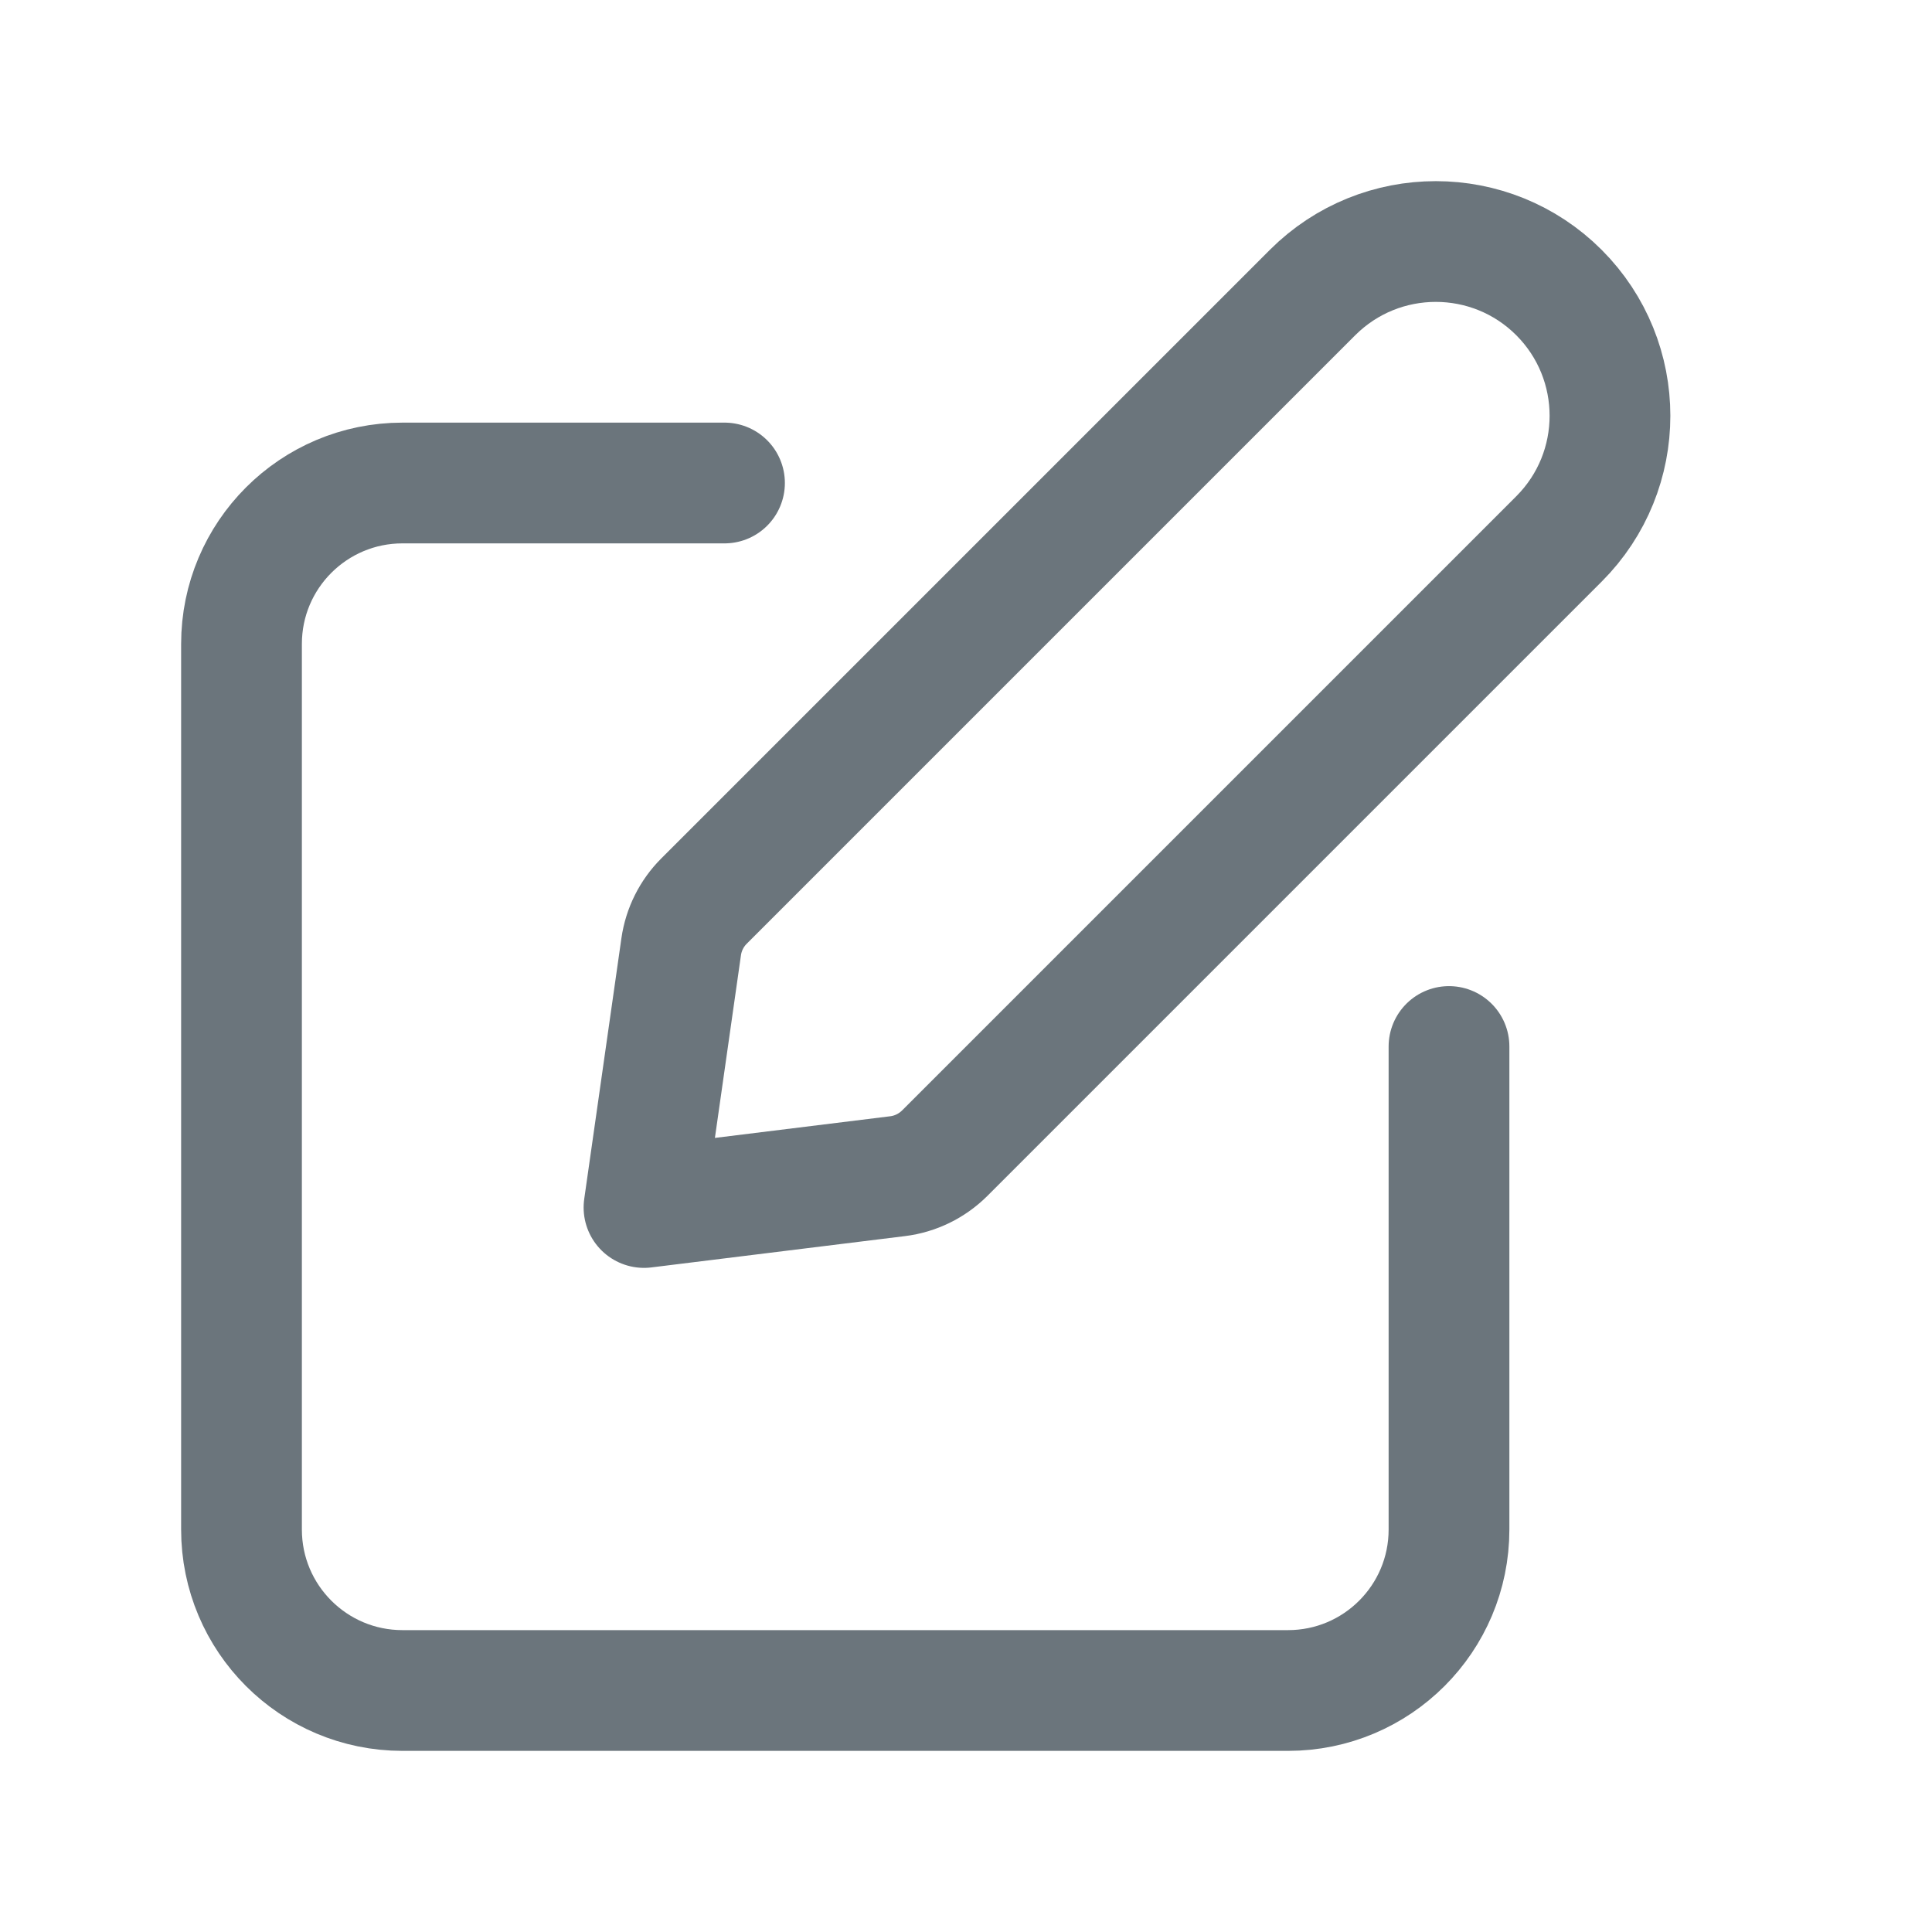
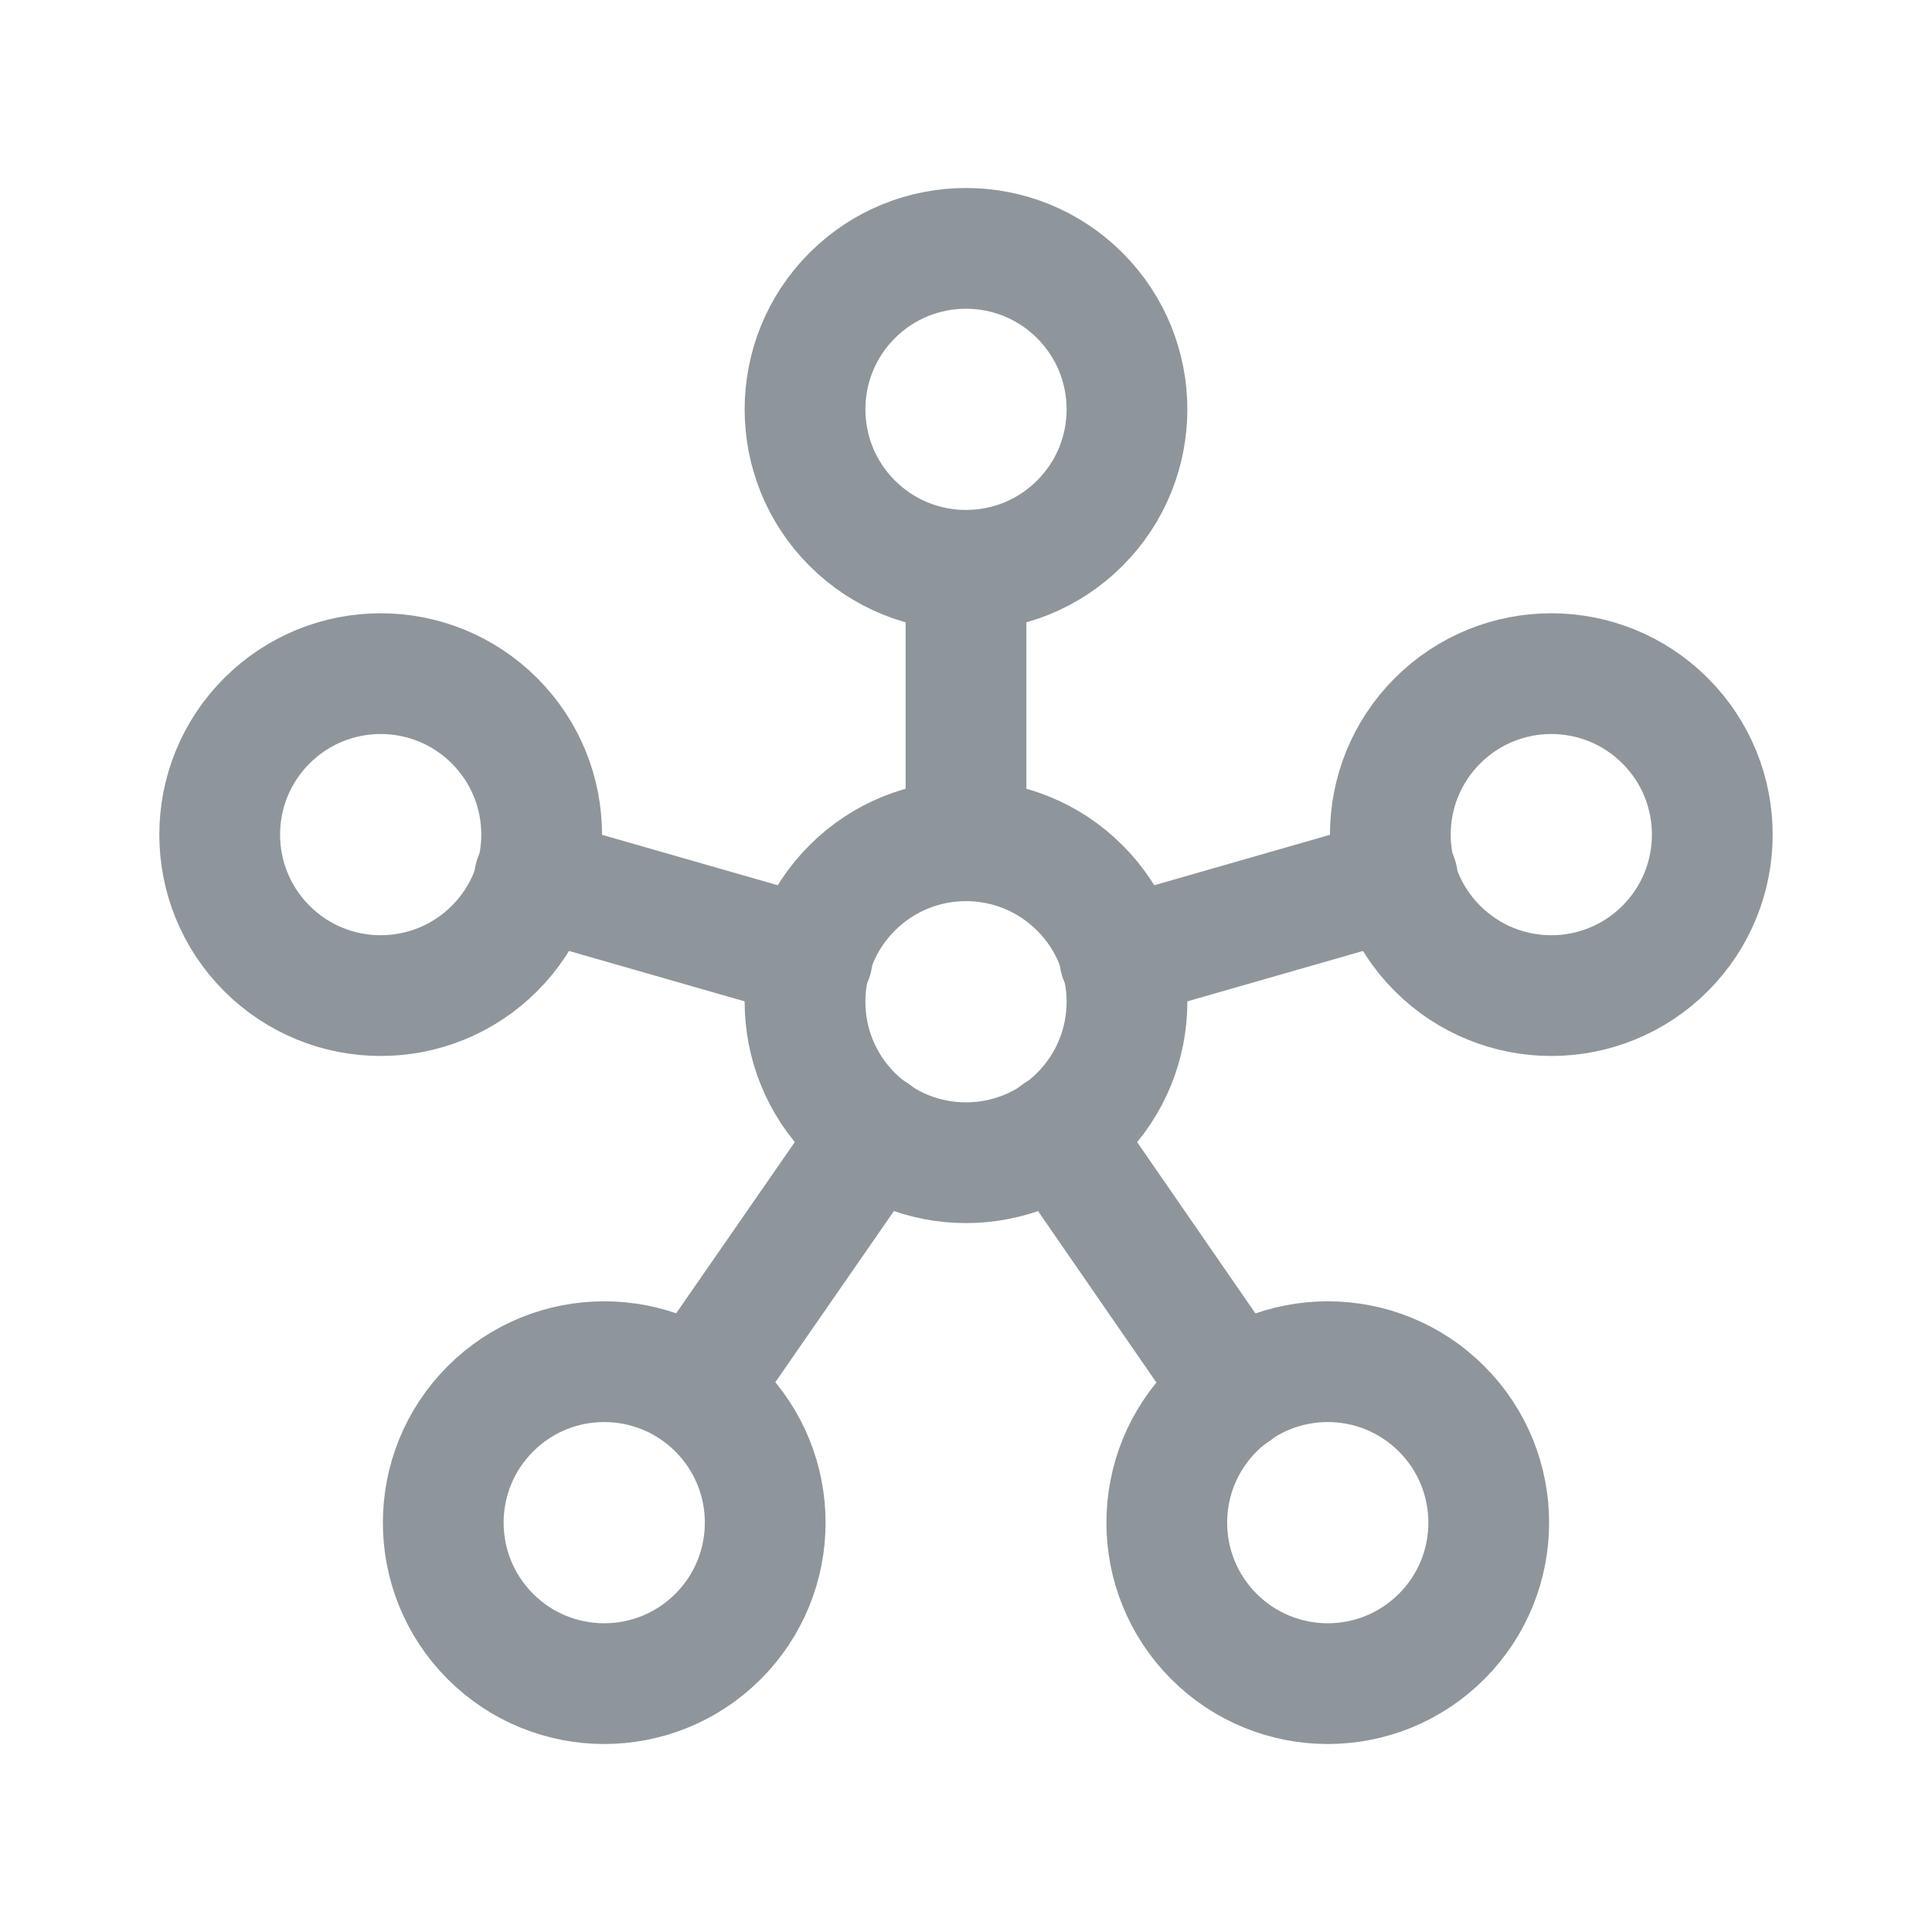
<svg xmlns="http://www.w3.org/2000/svg" width="24" height="24" viewBox="0 0 24 24" fill="none">
-   <path d="M18 13V19C18 20.105 17.105 21 16 21H5C3.895 21 3 20.105 3 19V8C3 6.895 3.895 6 5 6H9" stroke="#6B757C" stroke-width="1.5" stroke-linecap="round" stroke-linejoin="round" />
-   <path fill-rule="evenodd" clip-rule="evenodd" d="M8 15L11.15 14.611C11.371 14.584 11.577 14.483 11.735 14.326L19.366 6.695C20.211 5.85 20.211 4.48 19.366 3.634V3.634C18.521 2.789 17.151 2.789 16.305 3.634L8.745 11.194C8.592 11.347 8.493 11.545 8.462 11.76L8 15Z" stroke="#6B757C" stroke-width="1.5" stroke-linecap="round" stroke-linejoin="round" />
+   <path d="M8.92 17.501C9.701 18.282 9.701 19.548 8.92 20.329C8.139 21.11 6.873 21.11 6.092 20.329C5.311 19.548 5.311 18.282 6.092 17.501C6.873 16.72 8.139 16.72 8.92 17.501" stroke="#8E969B" stroke-width="1.5" stroke-linecap="round" stroke-linejoin="round" />
+   <path d="M17.908 17.501C18.689 18.282 18.689 19.548 17.908 20.329C17.127 21.11 15.861 21.11 15.08 20.329C14.299 19.548 14.299 18.282 15.08 17.501C15.861 16.72 17.127 16.72 17.908 17.501" stroke="#8E969B" stroke-width="1.5" stroke-linecap="round" stroke-linejoin="round" />
+   <path d="M6.143 8.954C6.924 9.735 6.924 11.001 6.143 11.782C5.362 12.563 4.096 12.563 3.315 11.782C2.534 11.001 2.534 9.735 3.315 8.954C4.096 8.173 5.362 8.173 6.143 8.954" stroke="#8E969B" stroke-width="1.5" stroke-linecap="round" stroke-linejoin="round" />
+   <path d="M13.414 3.671C14.195 4.452 14.195 5.718 13.414 6.499C12.633 7.28 11.367 7.28 10.586 6.499C9.805 5.718 9.805 4.452 10.586 3.671C11.367 2.89 12.633 2.89 13.414 3.671" stroke="#8E969B" stroke-width="1.5" stroke-linecap="round" stroke-linejoin="round" />
+   <path d="M20.685 8.954C21.466 9.735 21.466 11.001 20.685 11.782C19.904 12.563 18.638 12.563 17.857 11.782C17.076 11.001 17.076 9.735 17.857 8.954C18.638 8.173 19.904 8.173 20.685 8.954" stroke="#8E969B" stroke-width="1.5" stroke-linecap="round" stroke-linejoin="round" />
+   <path d="M13.414 11.03C14.195 11.811 14.195 13.077 13.414 13.858C12.633 14.639 11.367 14.639 10.586 13.858C9.805 13.077 9.805 11.811 10.586 11.03C11.367 10.249 12.633 10.249 13.414 11.03" stroke="#8E969B" stroke-width="1.5" stroke-linecap="round" stroke-linejoin="round" />
+   <path d="M13.14 14.08L15.35 17.28" stroke="#8E969B" stroke-width="1.5" stroke-linecap="round" stroke-linejoin="round" />
+   <path d="M10.86 14.08L8.65 17.27" stroke="#8E969B" stroke-width="1.5" stroke-linecap="round" stroke-linejoin="round" />
+   <path d="M10.09 11.9L6.64 10.91" stroke="#8E969B" stroke-width="1.5" stroke-linecap="round" stroke-linejoin="round" />
+   <path d="M12 10.44V7.09" stroke="#8E969B" stroke-width="1.5" stroke-linecap="round" stroke-linejoin="round" />
+   <path d="M13.91 11.9L17.36 10.91" stroke="#8E969B" stroke-width="1.5" stroke-linecap="round" stroke-linejoin="round" />
</svg>
